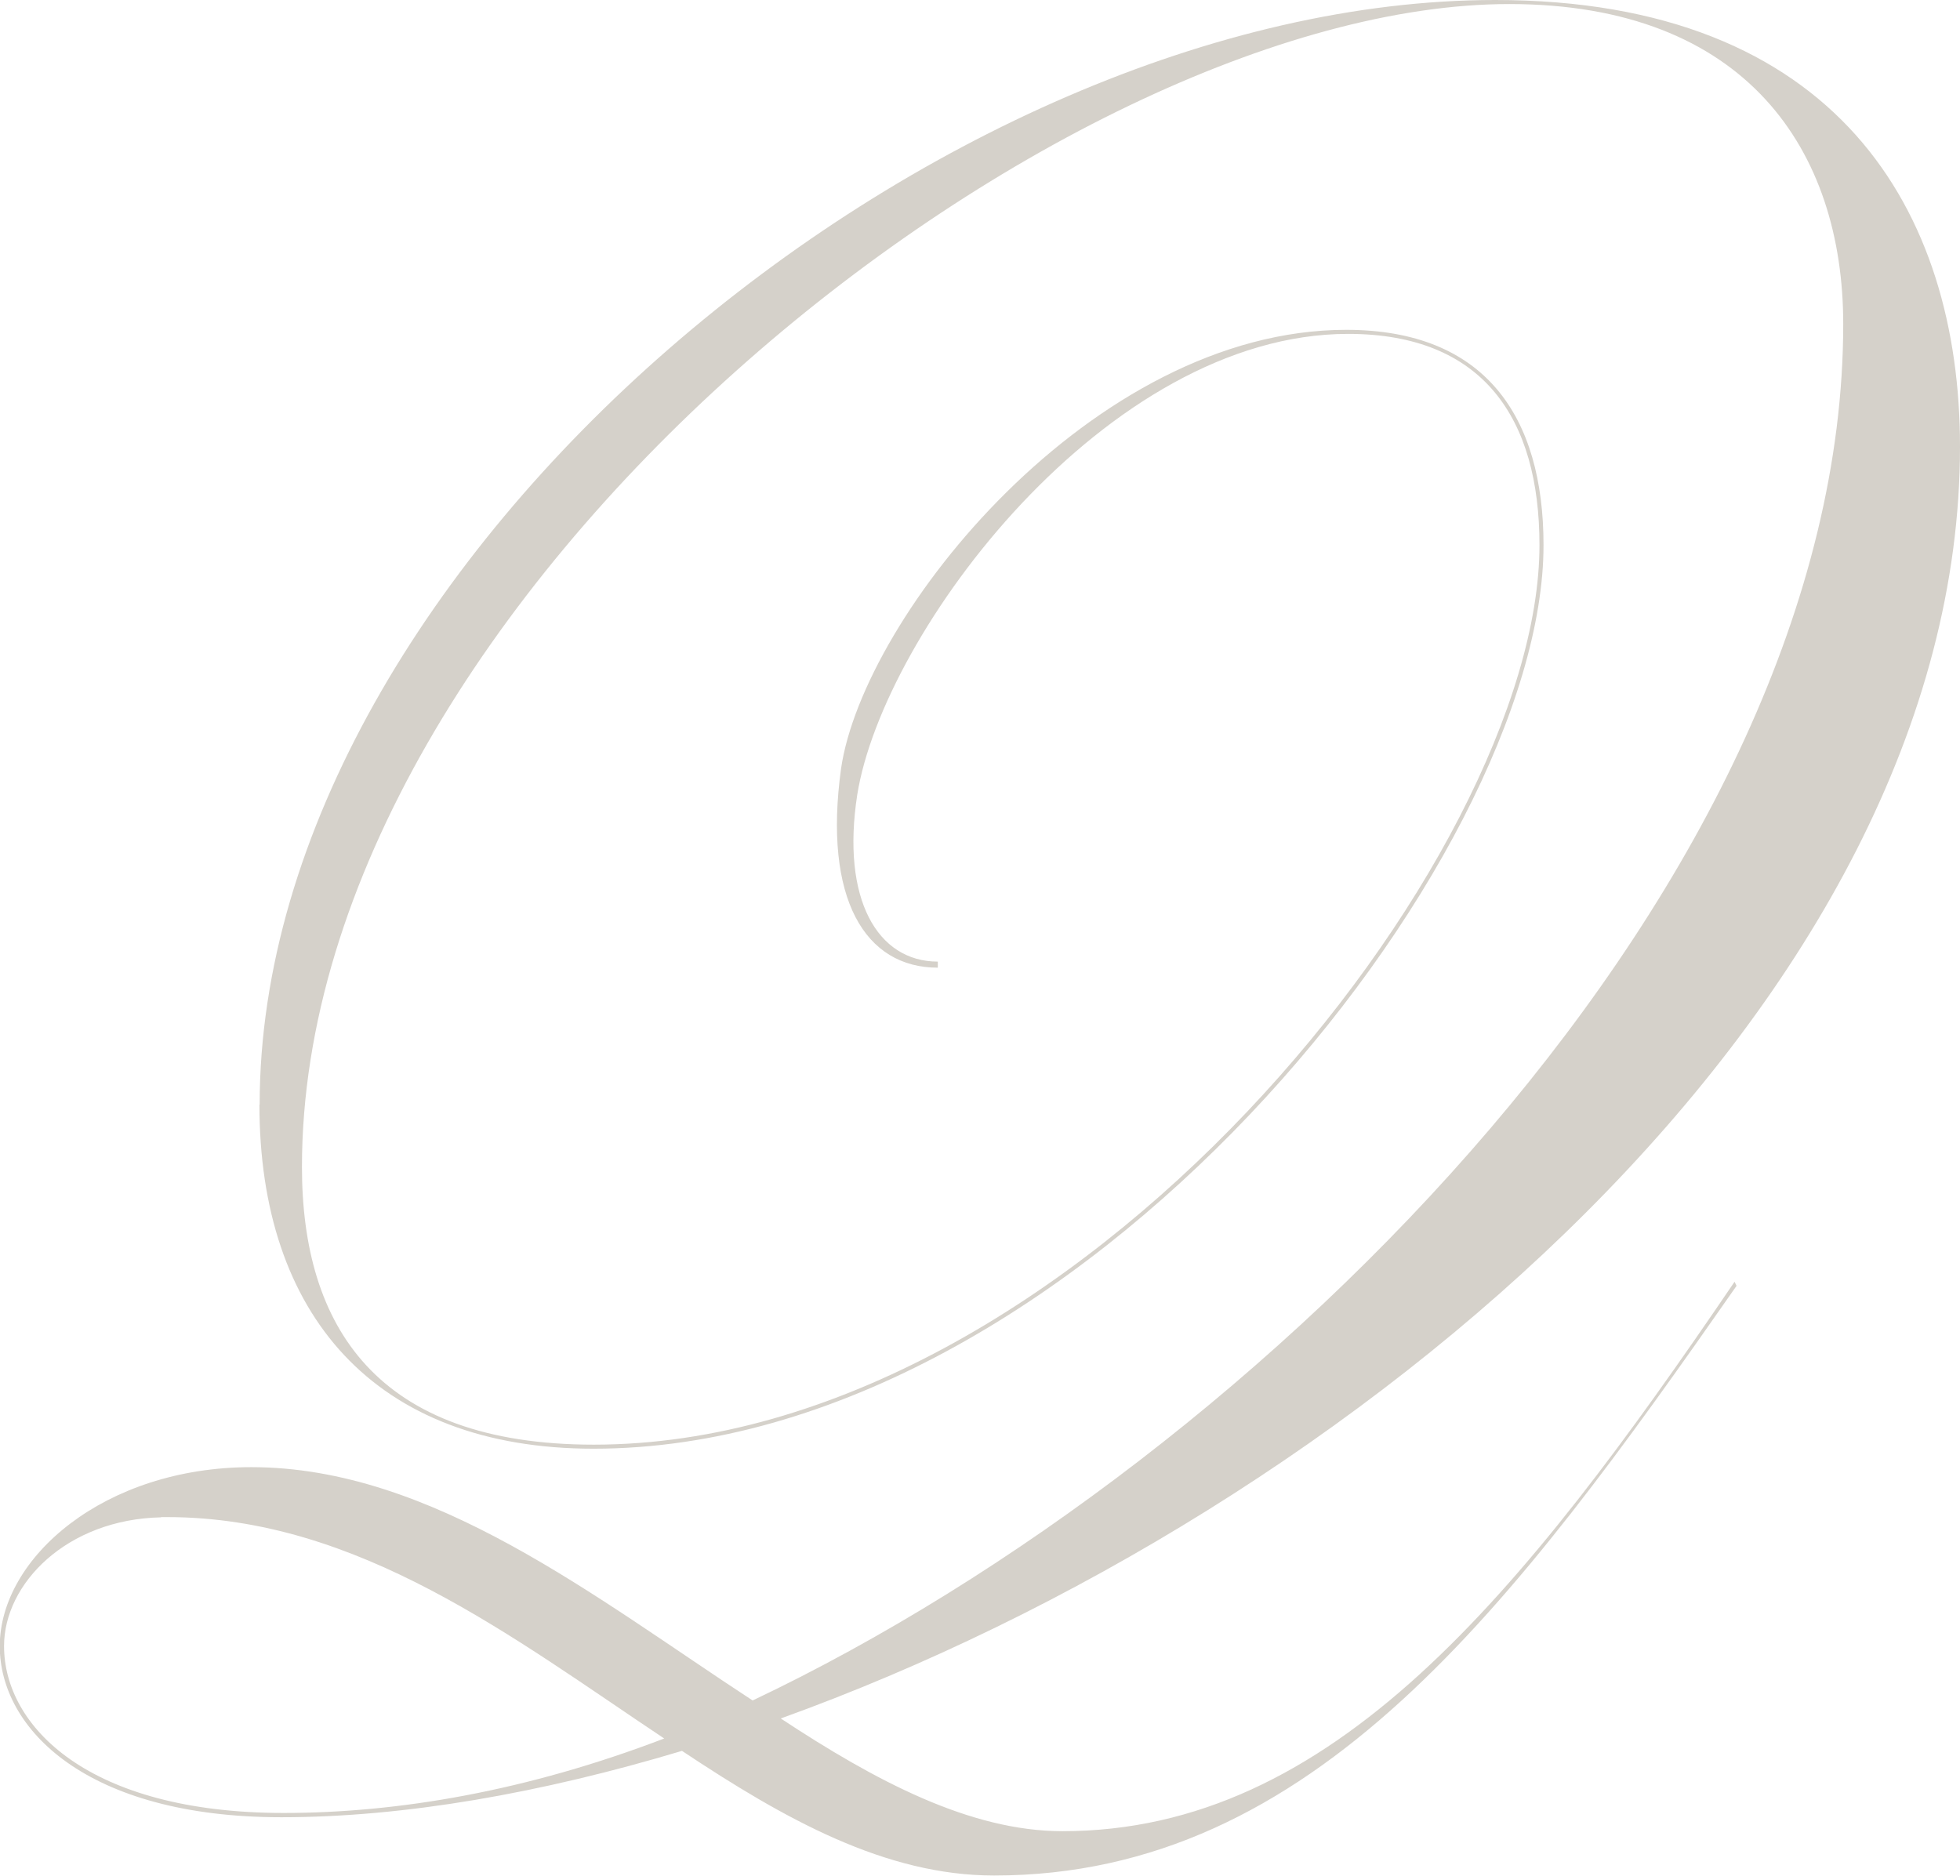
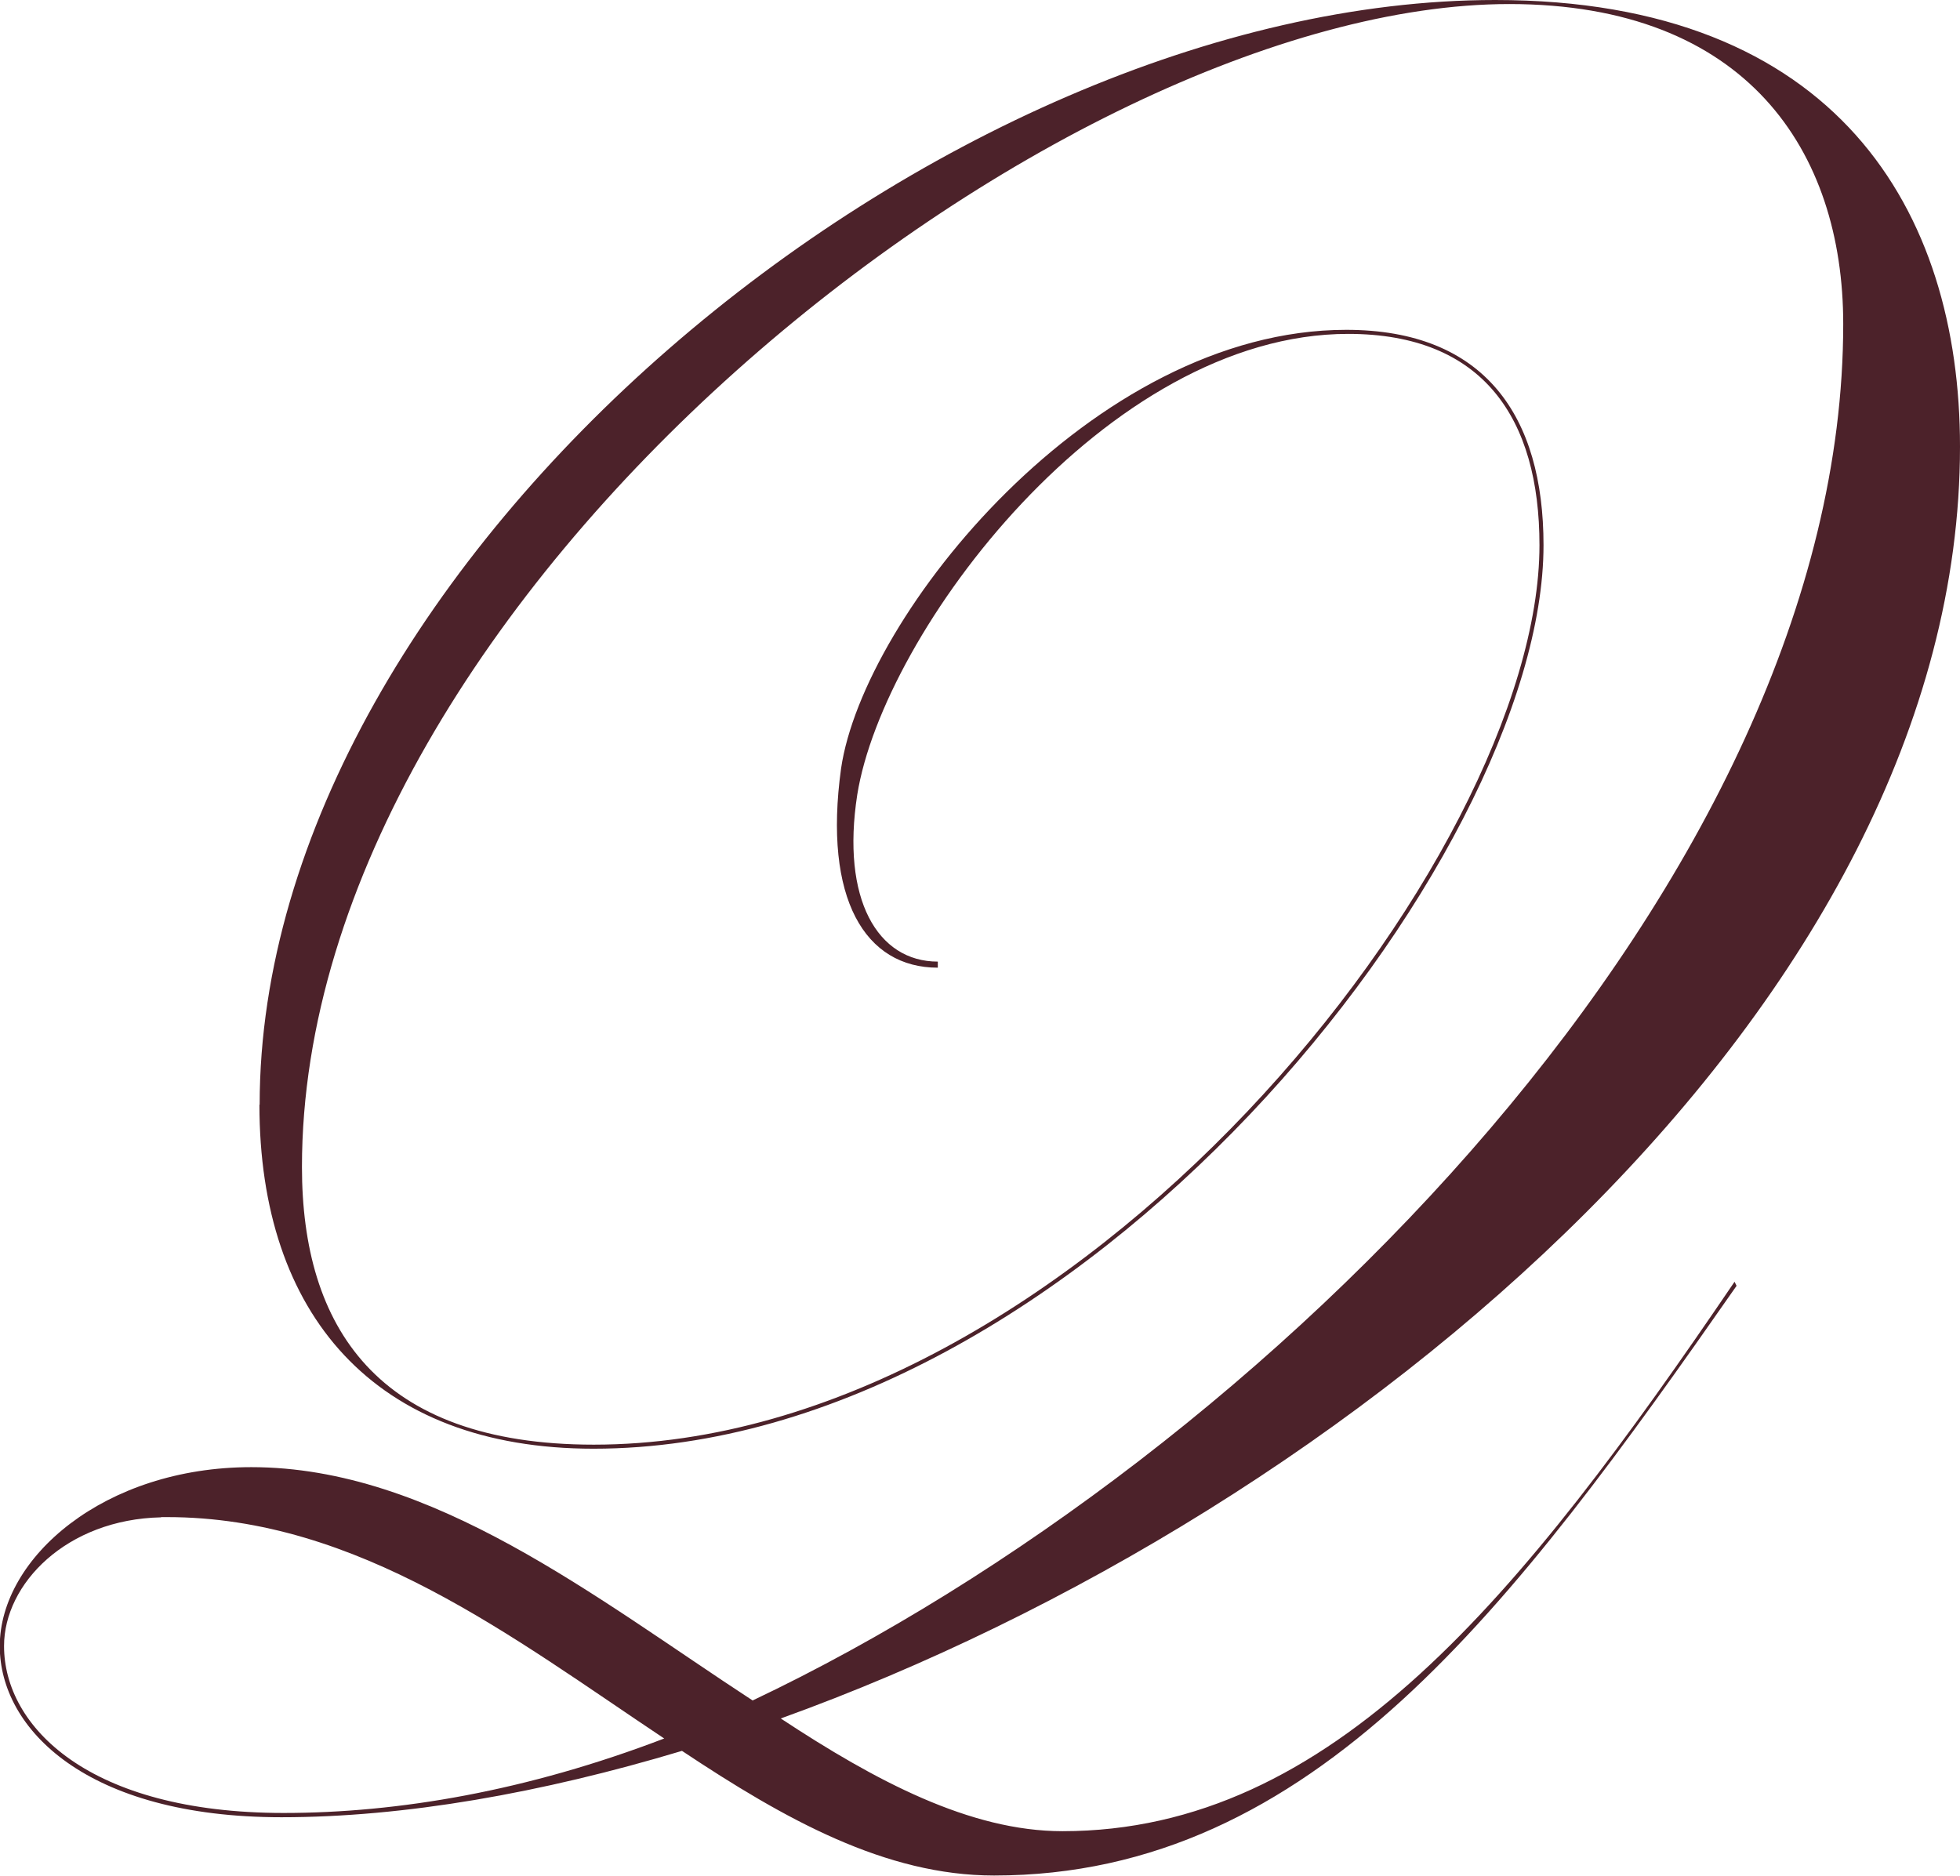
<svg xmlns="http://www.w3.org/2000/svg" id="Capa_2" data-name="Capa 2" viewBox="0 0 87.11 83.36">
  <defs>
    <style>
      .cls-1 {
-         fill: #d5d1ca;
+         fill: #4c222a;
      }
    </style>
  </defs>
  <g id="Capa_1-2" data-name="Capa 1">
    <path class="cls-1" d="M11.54,49.1C11.54,24.95,41.77,0,66.45,0c15.2,0,20.66,9.39,20.66,19.85,0,24.6-26.83,47.31-52.41,56.53,4.2,2.77,8.41,5.01,12.52,5.01,11.99,0,20.39-10.46,29.87-24.42l.09.18c-9.93,14.22-18.78,26.21-33,26.21-4.83,0-9.3-2.5-13.87-5.54-6.26,1.88-12.34,2.95-17.8,2.95-8.68,0-12.52-3.94-12.52-7.6,0-3.94,4.65-7.96,11.18-7.96,8.05,0,15.3,5.81,22.28,10.37,22.8-10.82,48.47-36.58,48.47-61.18,0-7.69-4.3-14.22-14.84-14.22C46.95.18,13.42,26.47,13.42,51.87c0,7.07,3.31,12.34,12.97,12.34,21.38,0,42.03-26.12,42.03-39.98,0-5.63-2.5-9.39-8.5-9.39-10.73,0-20.66,13.24-21.82,20.48-.72,4.65.9,7.42,3.58,7.42v.27c-3.22,0-5.1-3.04-4.3-8.85.99-6.8,11.18-19.5,22.45-19.5,6.17,0,8.77,3.85,8.77,9.57,0,13.95-20.75,40.16-42.22,40.16-9.75,0-14.85-5.99-14.85-15.29ZM7.16,67.44c-4.2.09-6.98,2.95-6.98,5.72,0,3.58,3.76,7.42,12.43,7.42,5.1,0,10.82-.98,16.91-3.31-6.71-4.47-13.6-9.84-22.09-9.84h-.27Z" />
  </g>
</svg>
